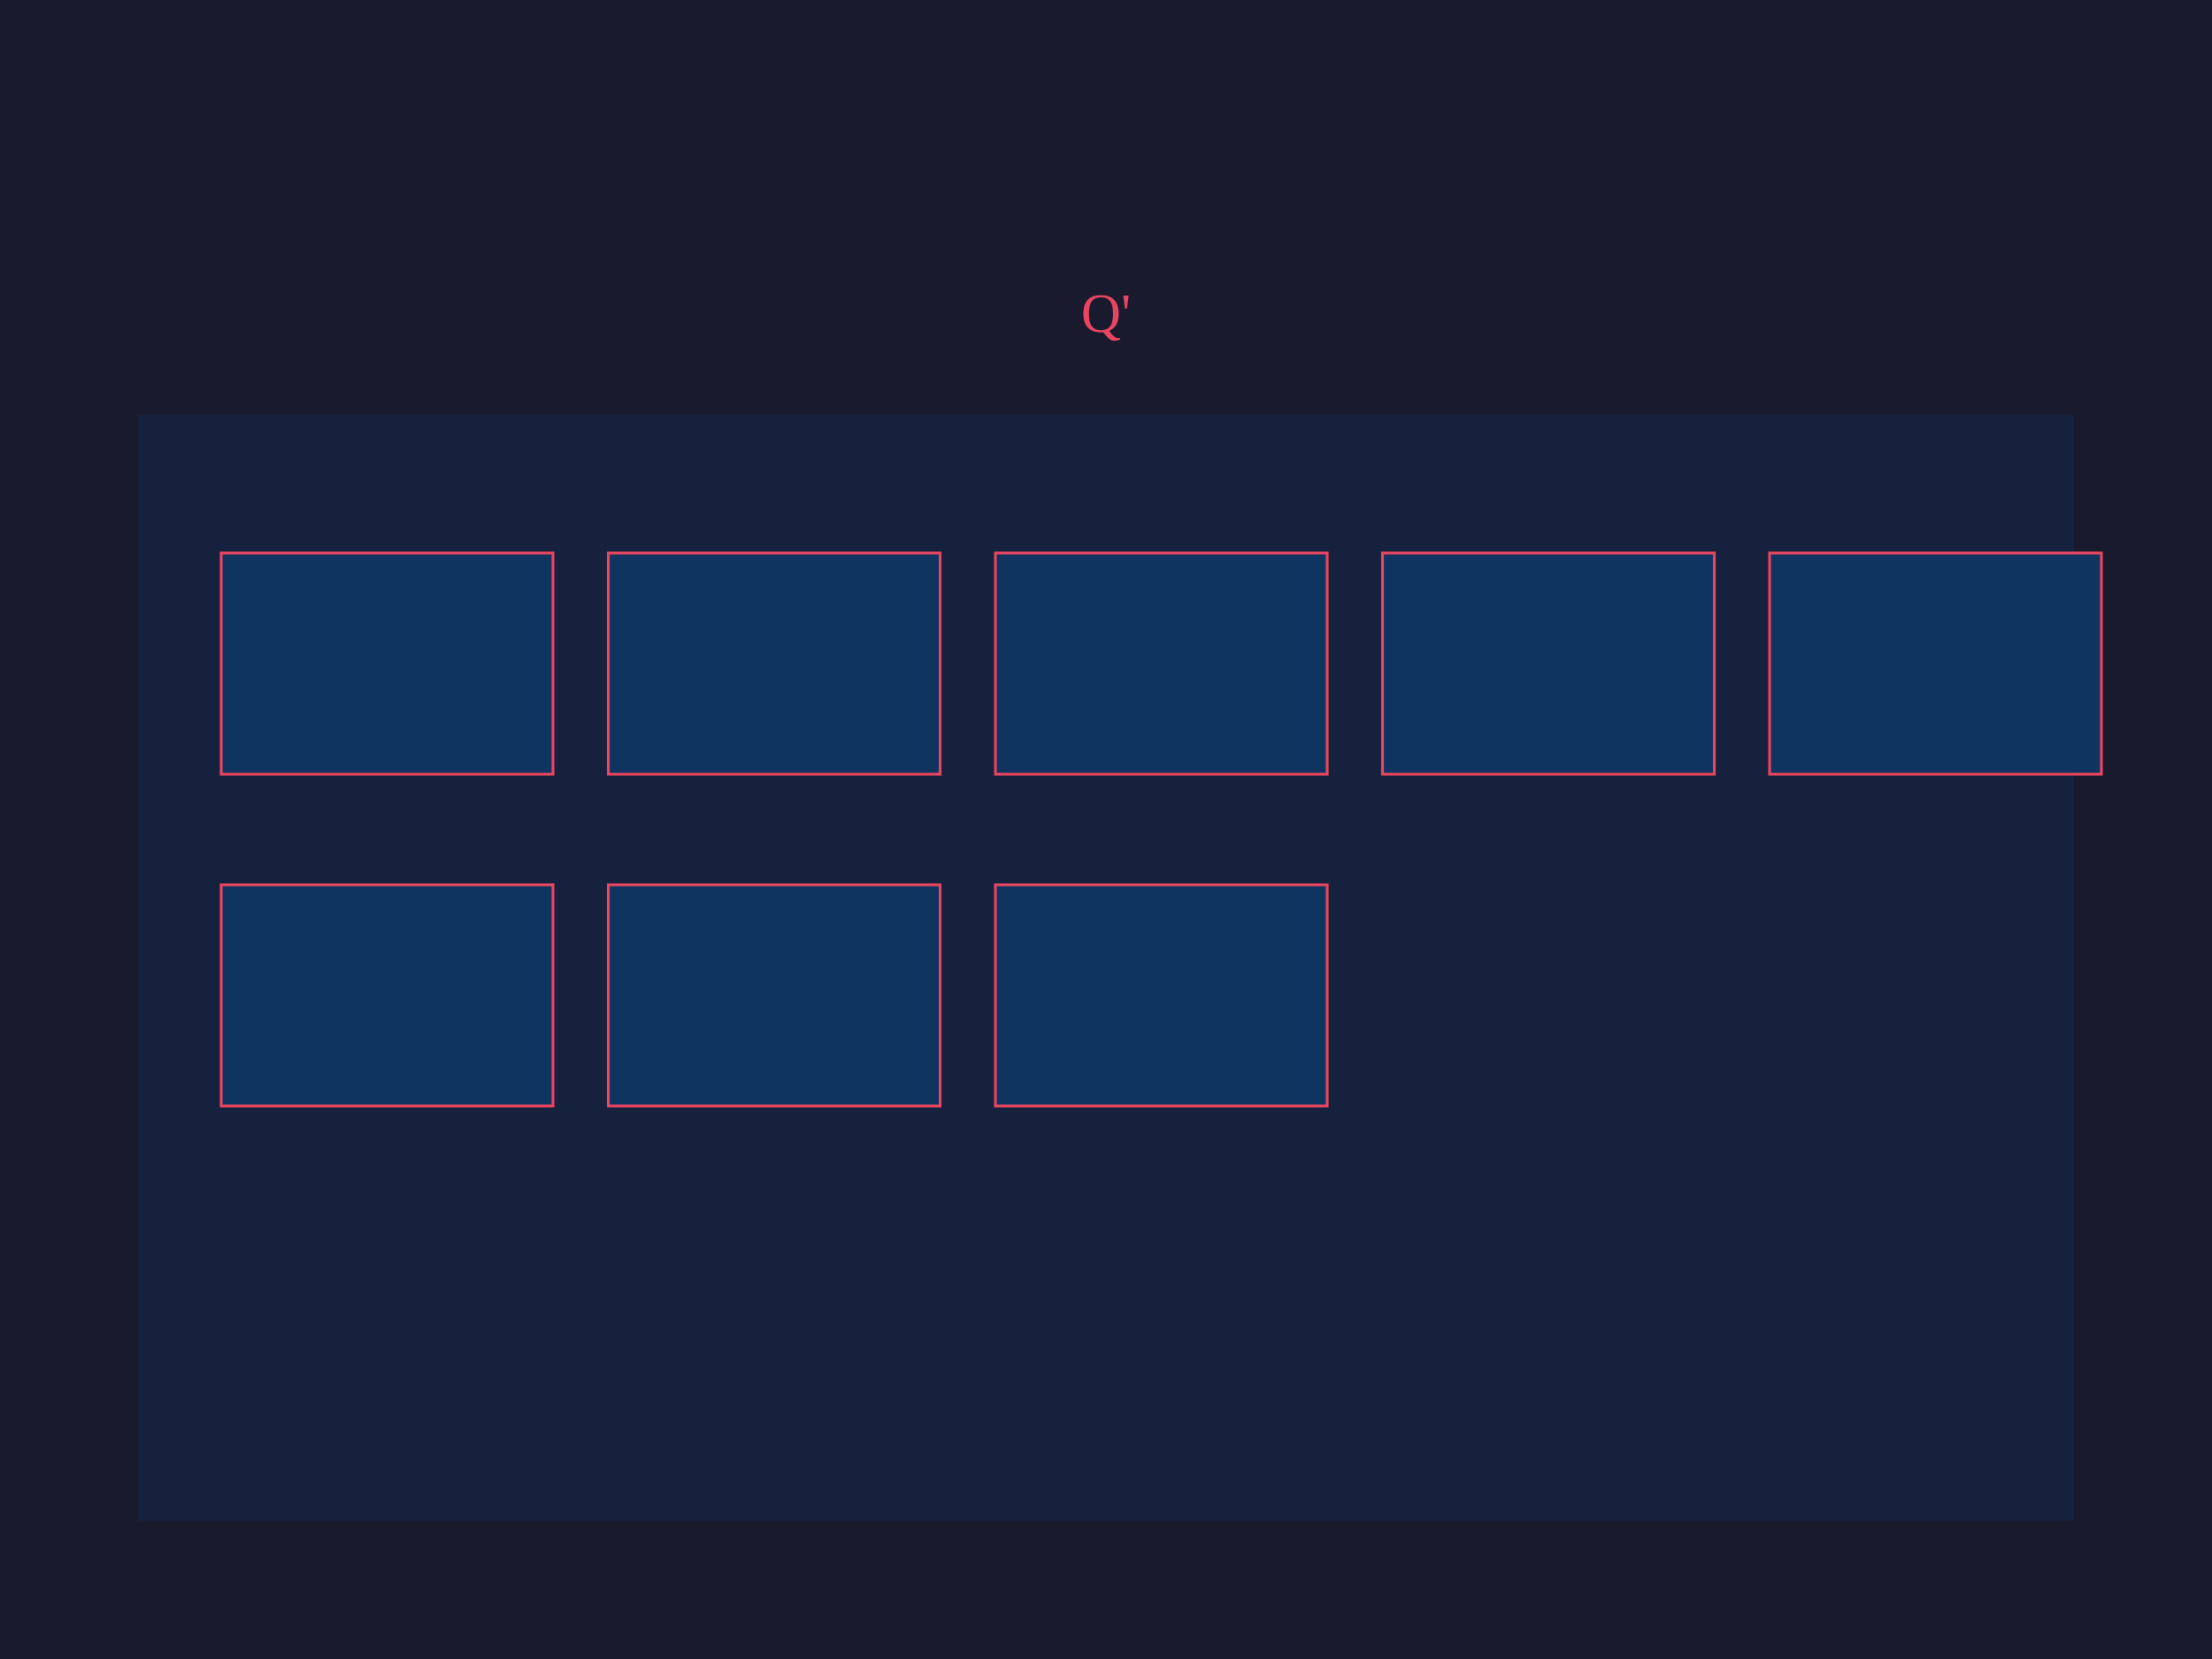
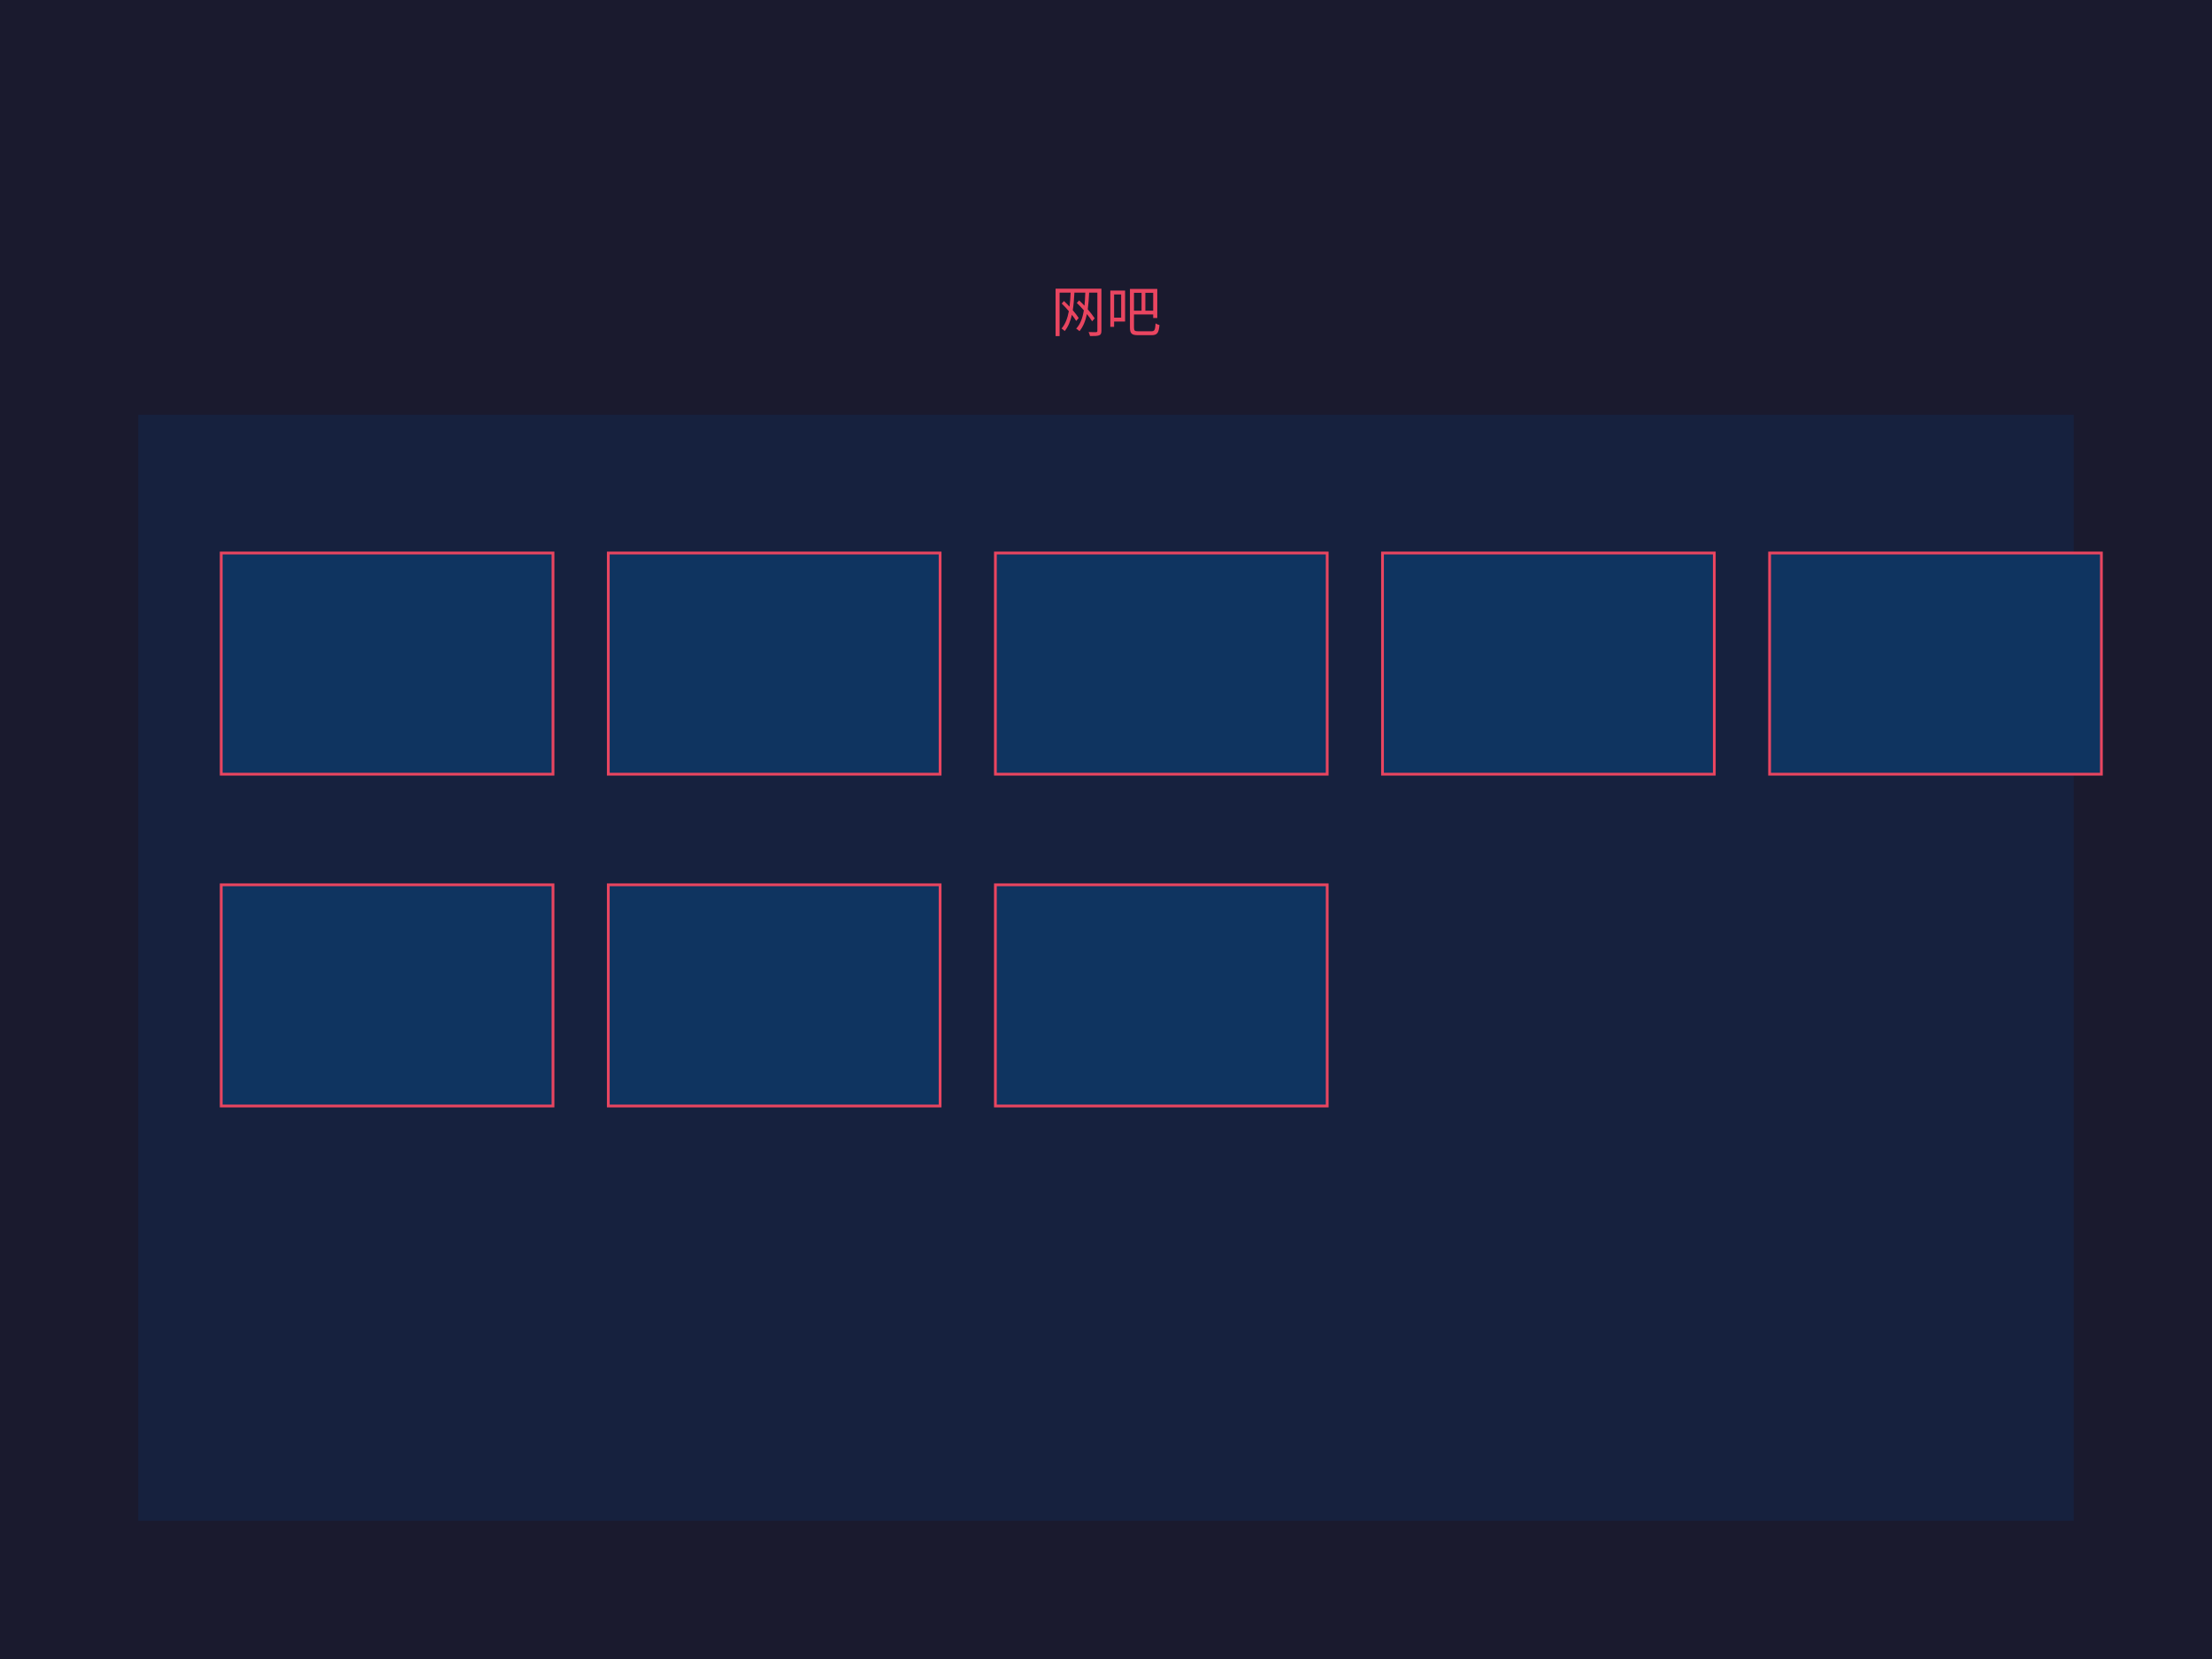
<svg xmlns="http://www.w3.org/2000/svg" viewBox="0 0 800 600" width="800" height="600">
  <rect width="800" height="600" fill="#1a1a2e" />
  <rect x="50" y="150" width="700" height="400" fill="#16213e" />
  <rect x="80" y="200" width="120" height="80" fill="#0f3460" stroke="#e94560" />
  <rect x="220" y="200" width="120" height="80" fill="#0f3460" stroke="#e94560" />
  <rect x="360" y="200" width="120" height="80" fill="#0f3460" stroke="#e94560" />
  <rect x="500" y="200" width="120" height="80" fill="#0f3460" stroke="#e94560" />
  <rect x="640" y="200" width="120" height="80" fill="#0f3460" stroke="#e94560" />
  <rect x="80" y="320" width="120" height="80" fill="#0f3460" stroke="#e94560" />
  <rect x="220" y="320" width="120" height="80" fill="#0f3460" stroke="#e94560" />
  <rect x="360" y="320" width="120" height="80" fill="#0f3460" stroke="#e94560" />
-   <text x="400" y="120" text-anchor="middle" fill="#e94560" font-size="20">Q'</text>
+   <text x="400" y="120" text-anchor="middle" fill="#e94560" font-size="20" font-family="sans-serif">网吧</text>
</svg>
